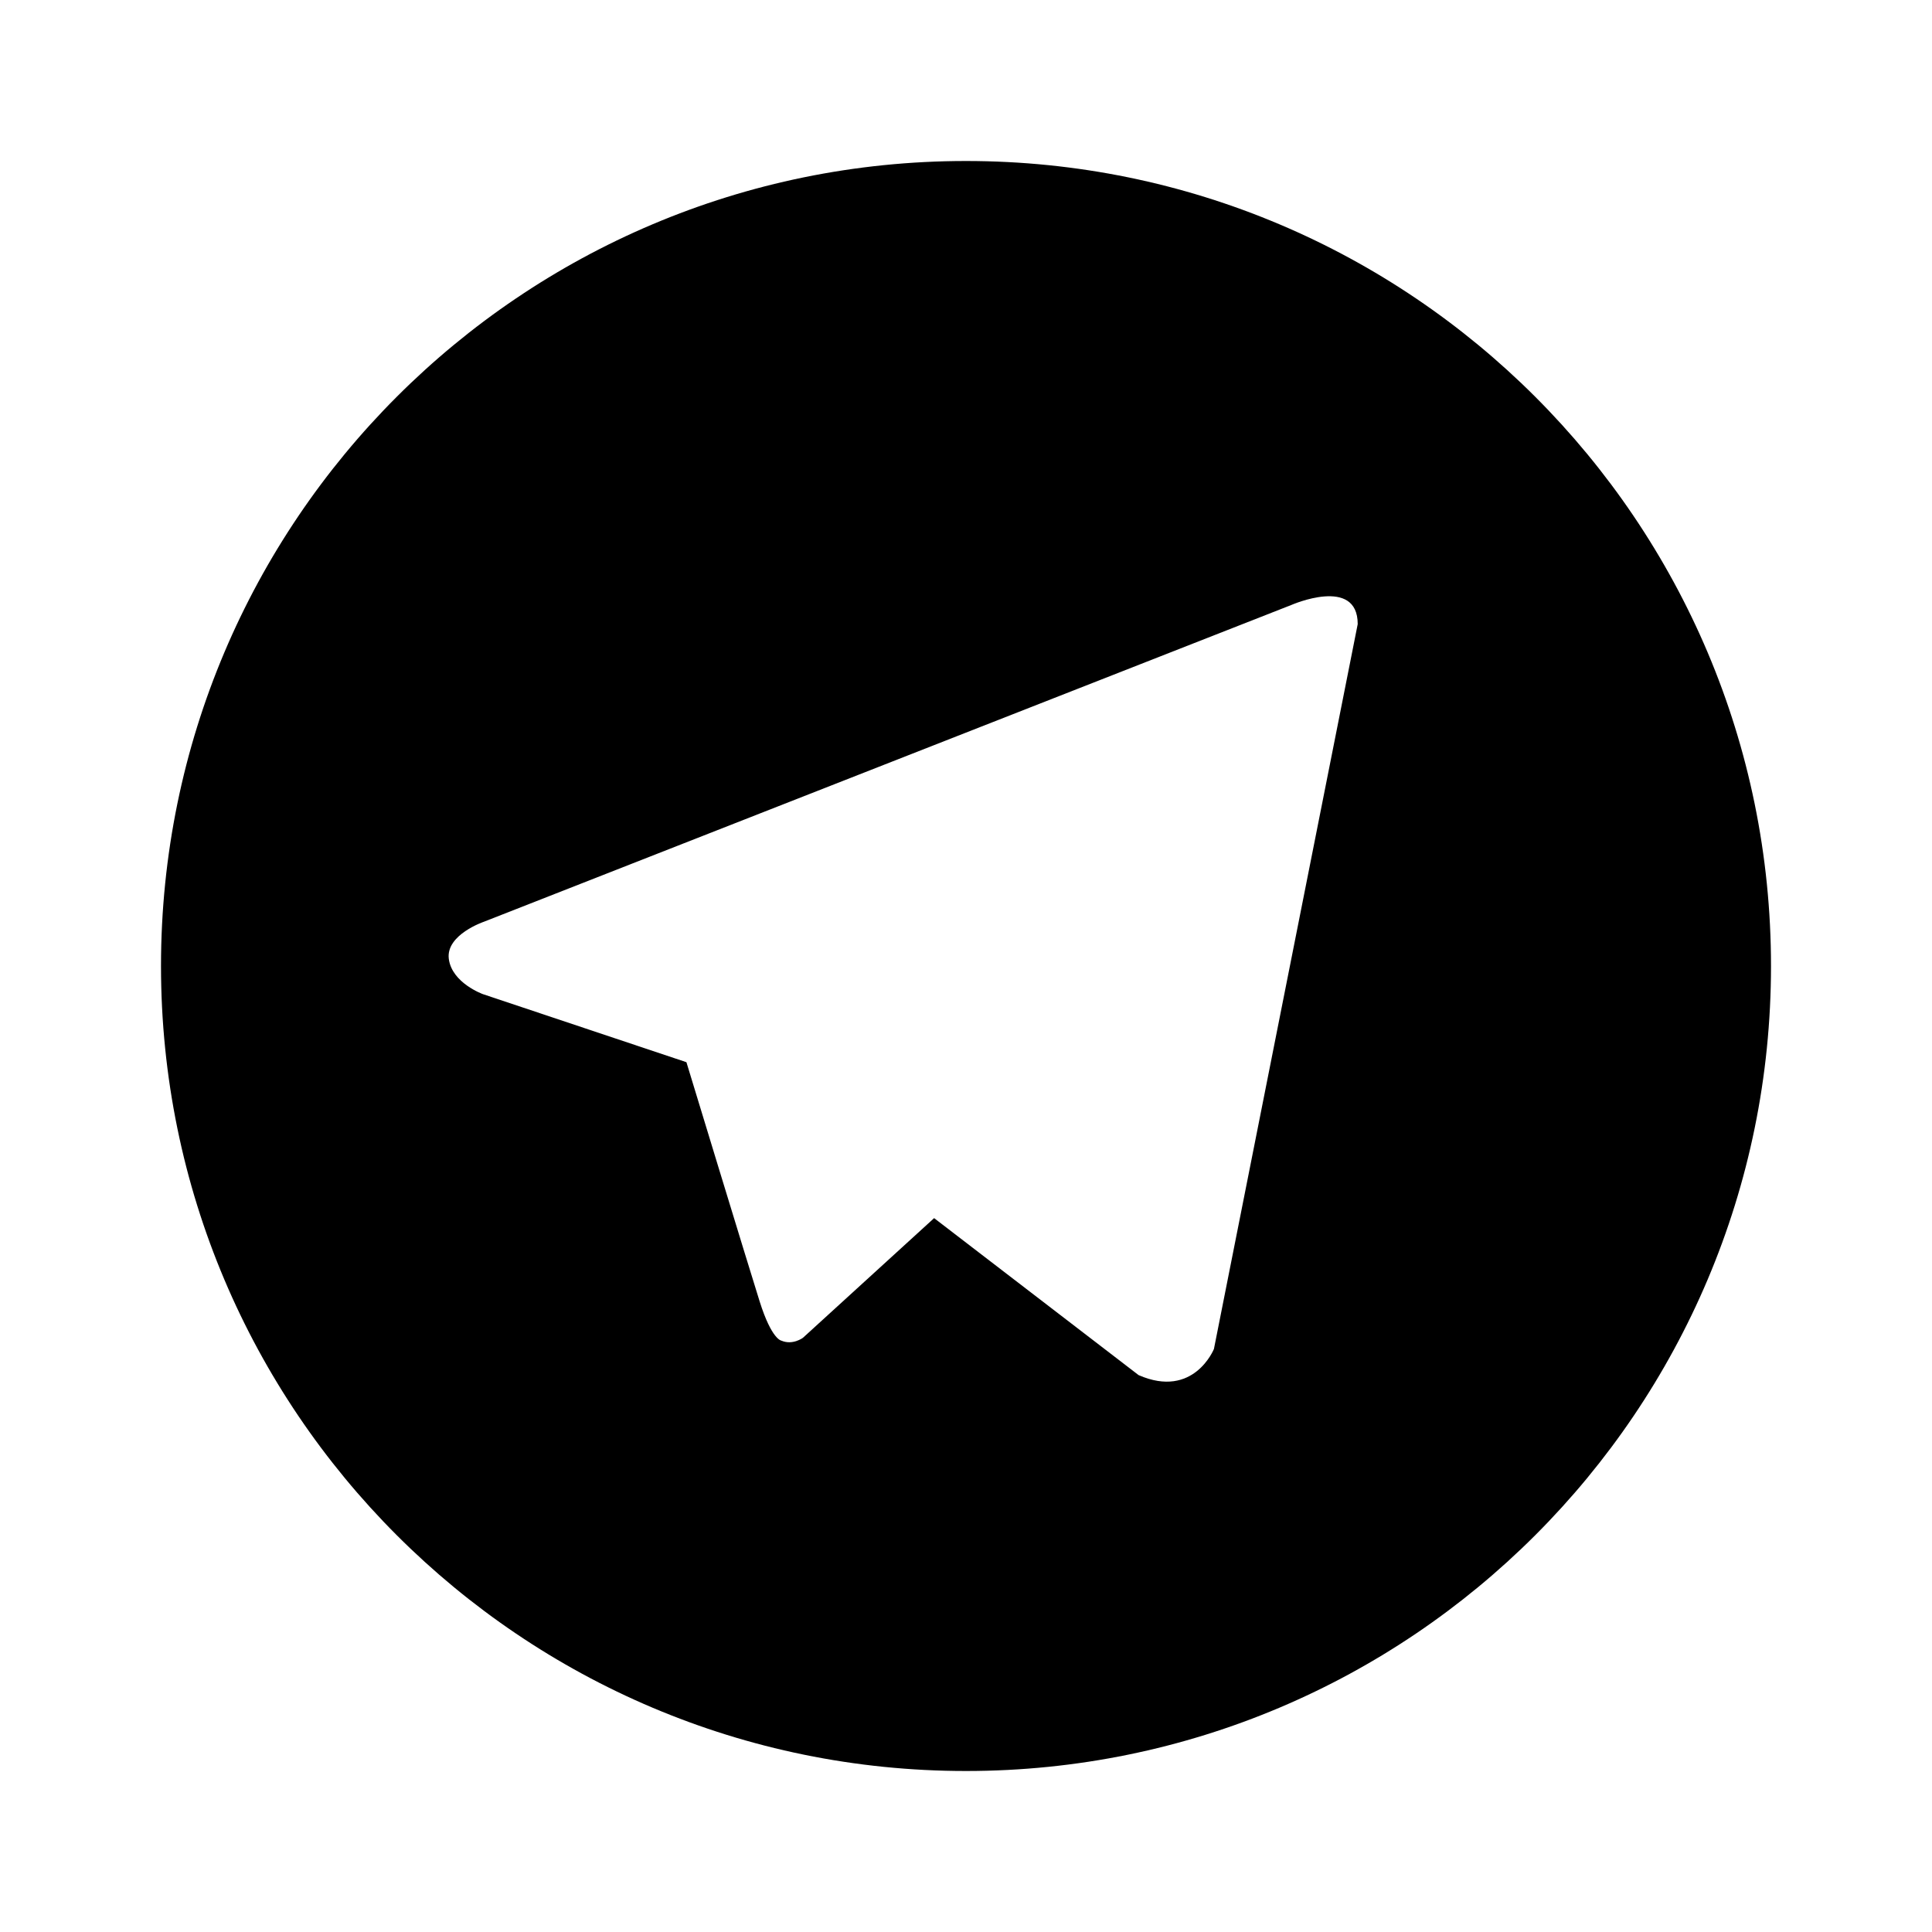
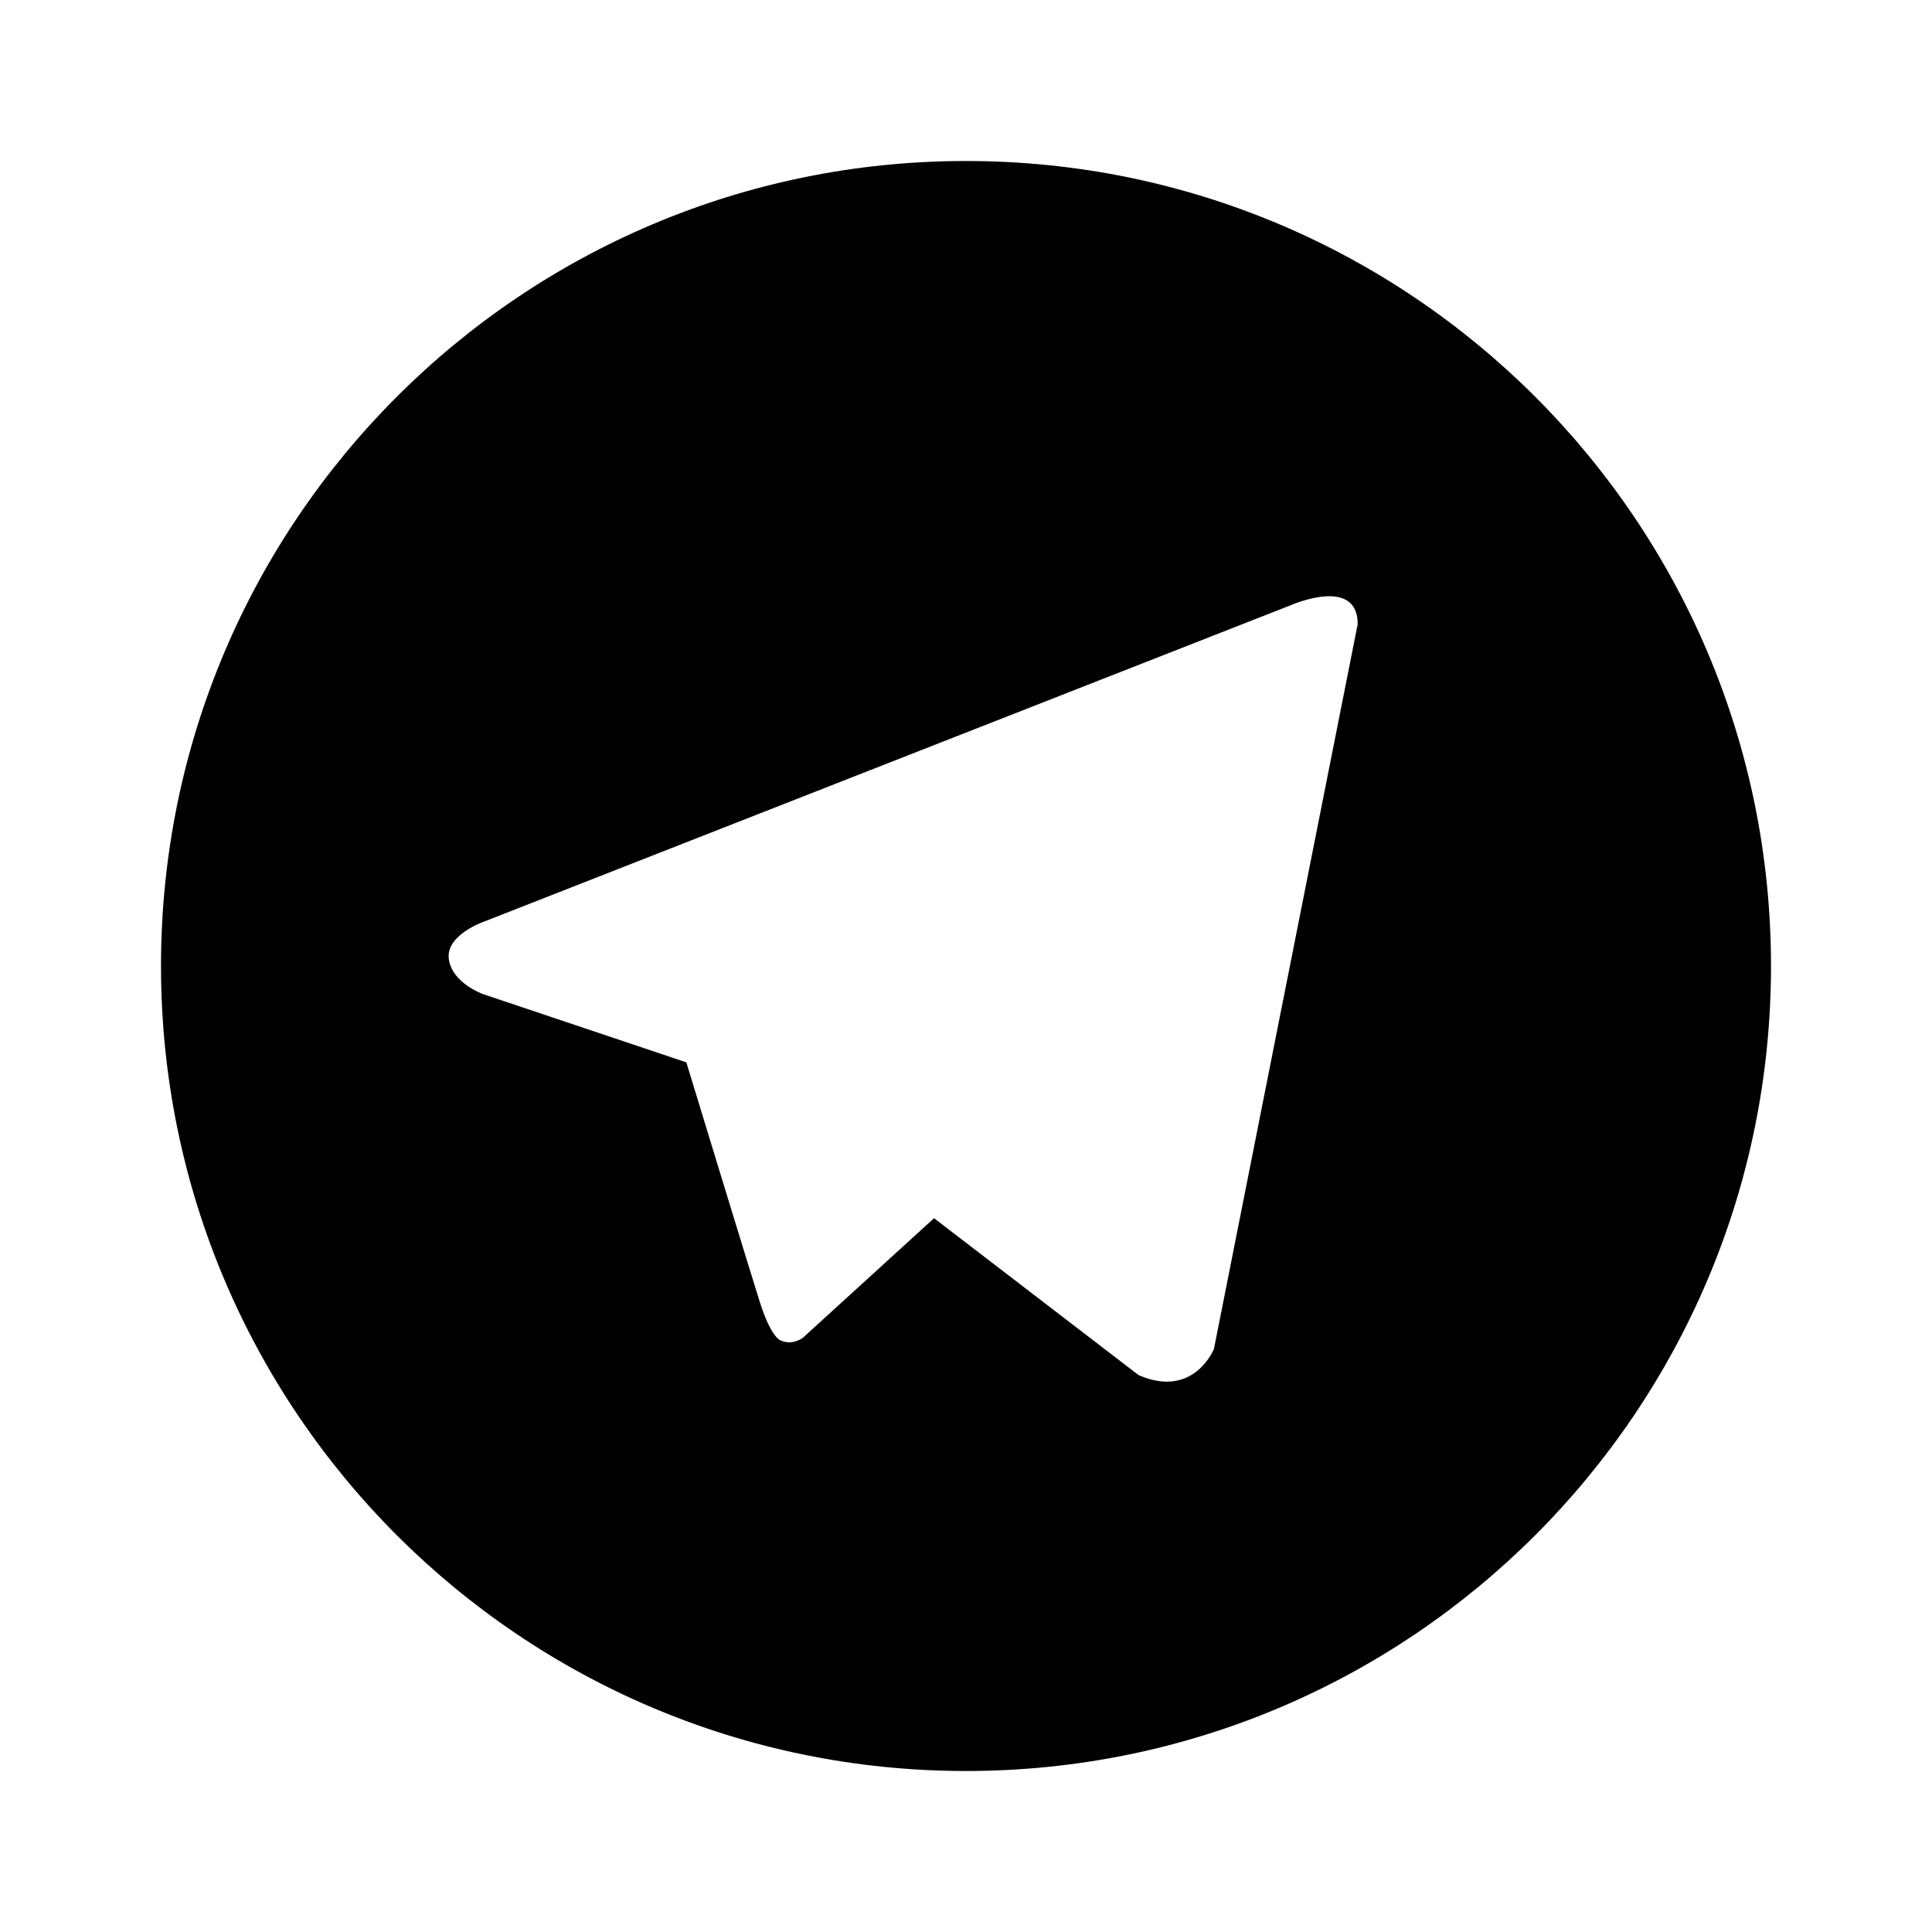
<svg xmlns="http://www.w3.org/2000/svg" viewBox="0 0 24 24">
  <g>
-     <path d="M12 2C6.477 2 2 6.477 2 12s4.477 10 10 10 10-4.477 10-10S17.523 2 12 2zm3.08 14.757s-.25.625-.936.325l-2.54-1.95-1.63 1.487s-.128.095-.267.035c0 0-.12-.01-.27-.486-.15-.476-.91-2.973-.91-2.973L6 12.35s-.387-.138-.425-.44c-.037-.3.437-.46.437-.46l10.03-3.935s.824-.362.824.238l-1.786 9.004z" />
+     <path d="M12 2C6.477 2 2 6.477 2 12s4.477 10 10 10 10-4.477 10-10S17.523 2 12 2zm3.08 14.757s-.25.625-.936.325l-2.541-1.949-1.63 1.486s-.127.096-.266.036c0 0-.12-.011-.27-.486-.15-.475-.911-2.972-.911-2.972L6 12.349s-.387-.137-.425-.438c-.037-.3.437-.462.437-.462l10.03-3.934s.824-.362.824.238l-1.786 9.004z" />
  </g>
</svg>
